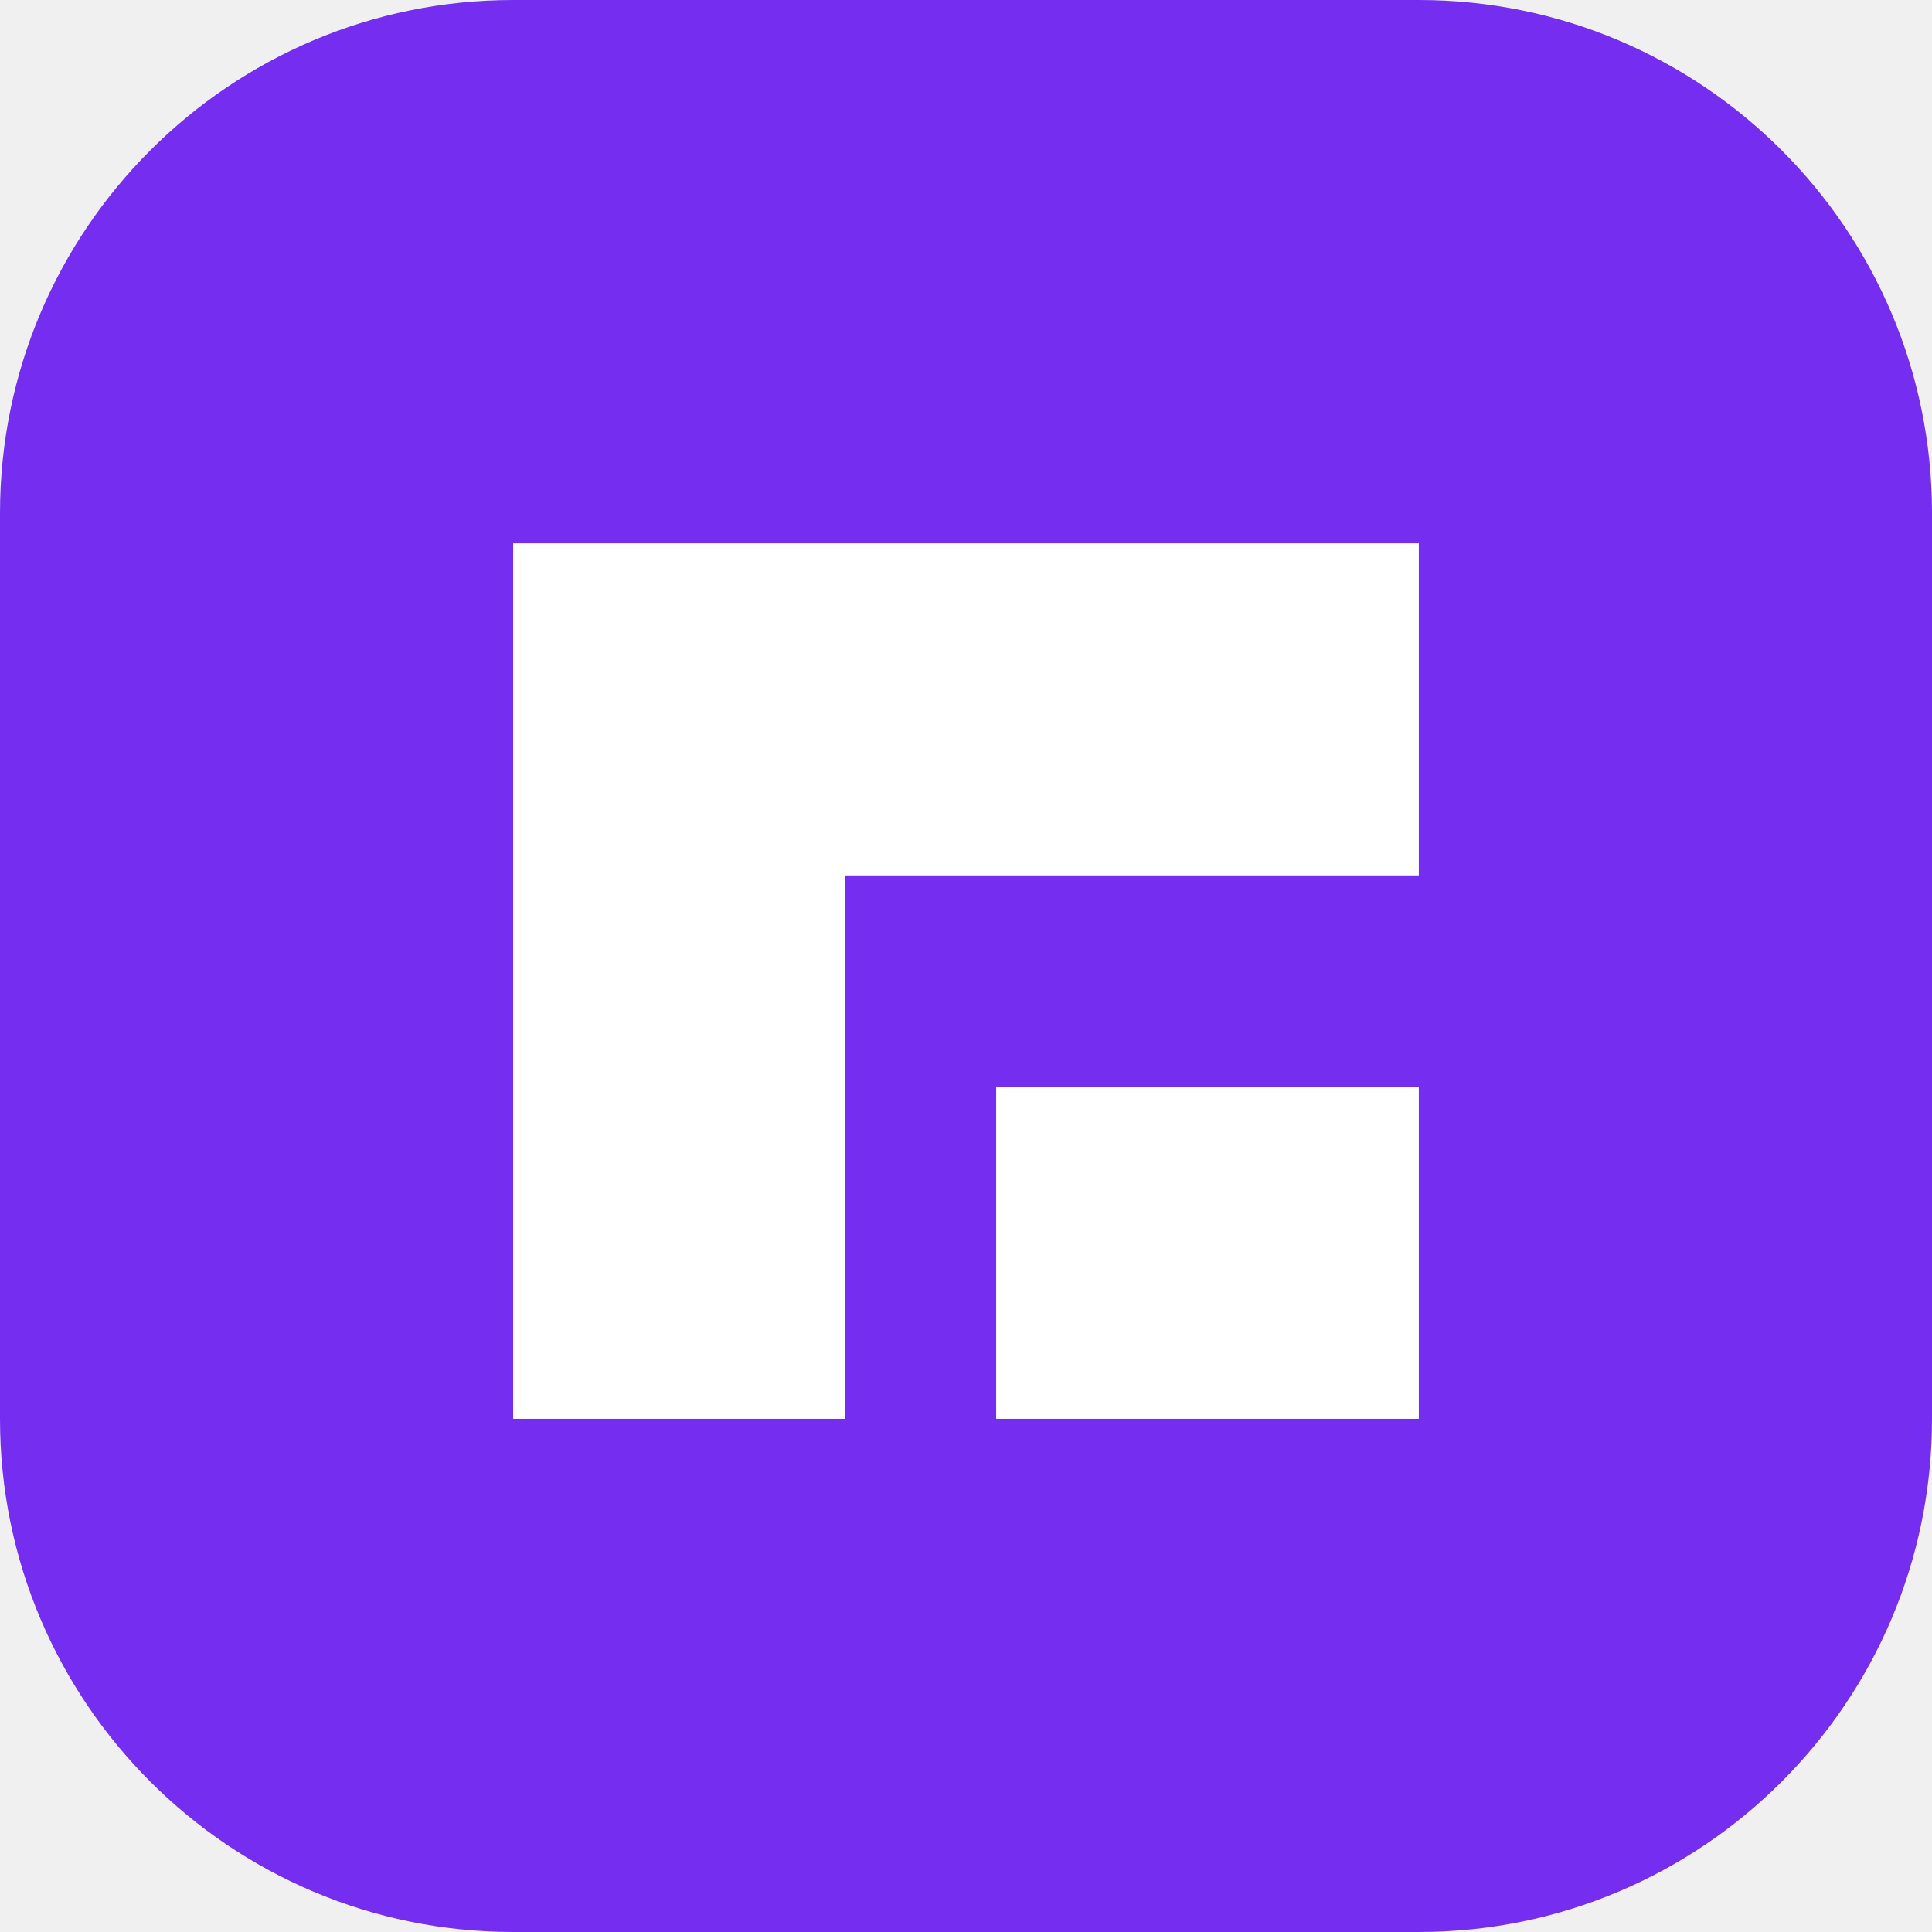
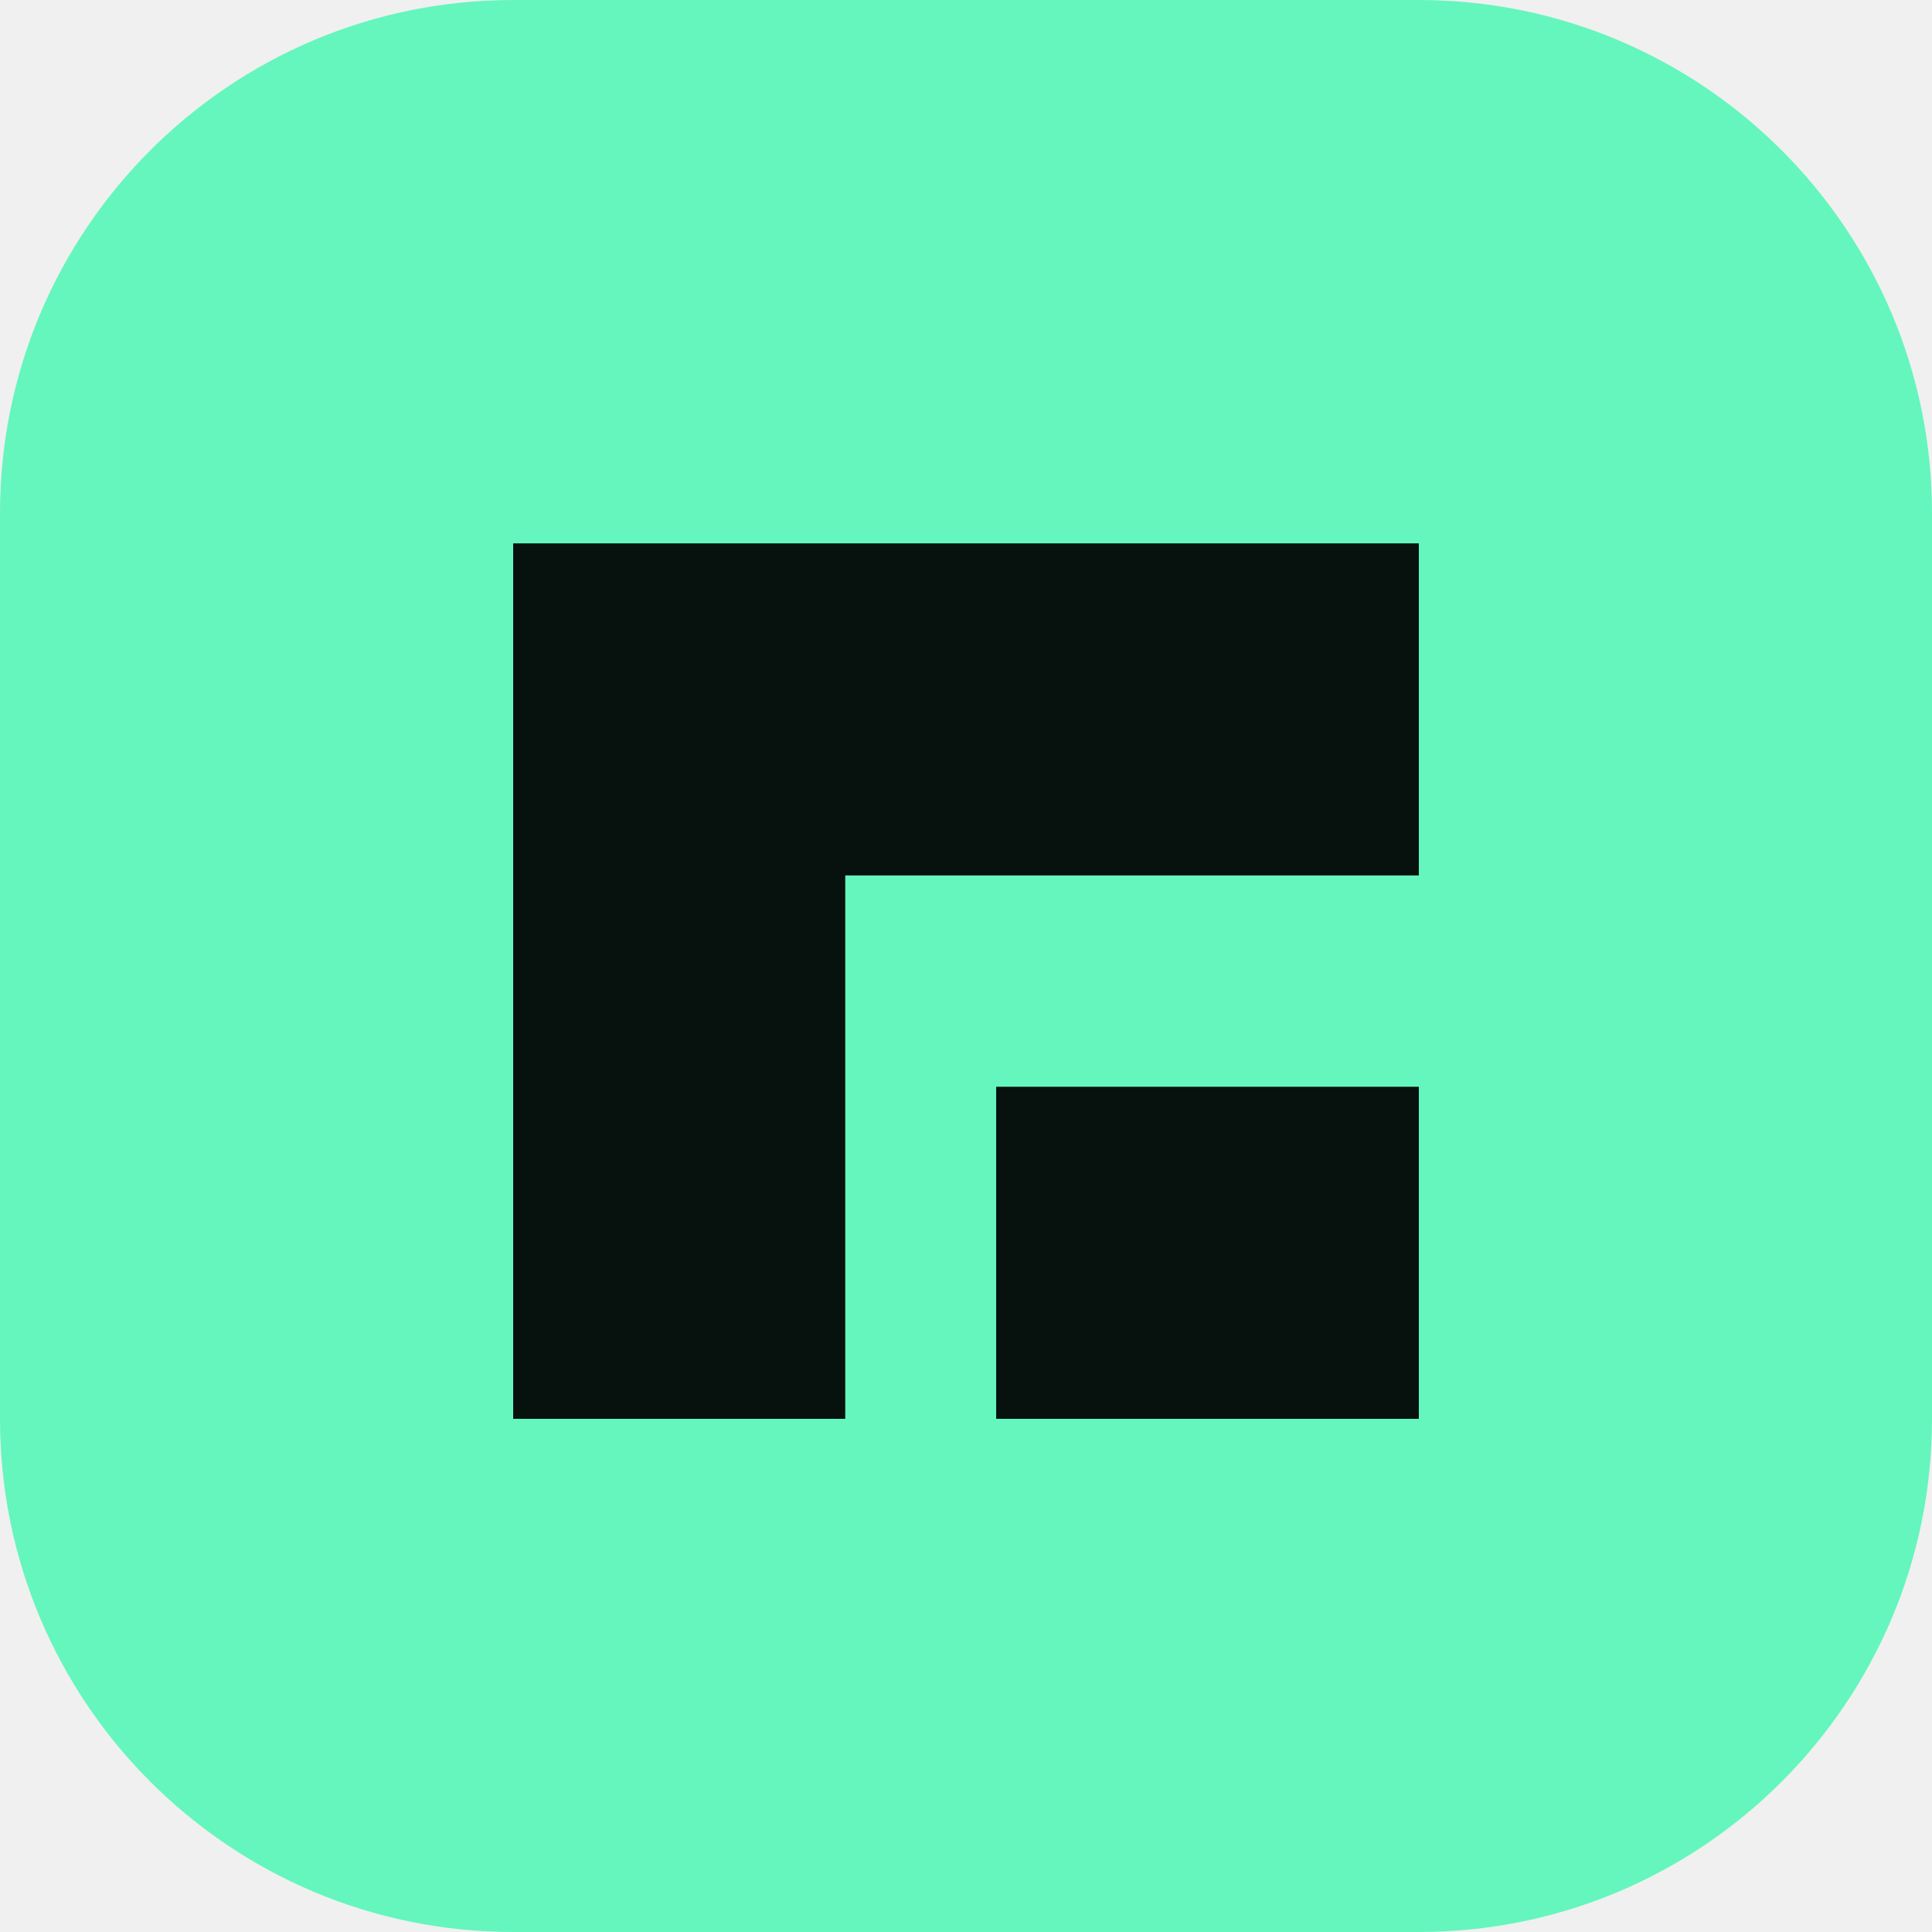
<svg xmlns="http://www.w3.org/2000/svg" viewBox="0 0 64 64" role="img" aria-label="@santi020k/og">
-   <rect width="64" height="64" rx="17" fill="#752df0" />
-   <path d="M17 18h30v11H28v18H17V18Zm30 29H33V36h14v11Z" fill="#ffffff" />
+   <rect width="64" height="64" rx="17" fill="#65f6bd" />
+   <path d="M17 18h30v11H28v18H17V18Zm30 29H33V36h14v11Z" fill="#07110e" />
</svg>
